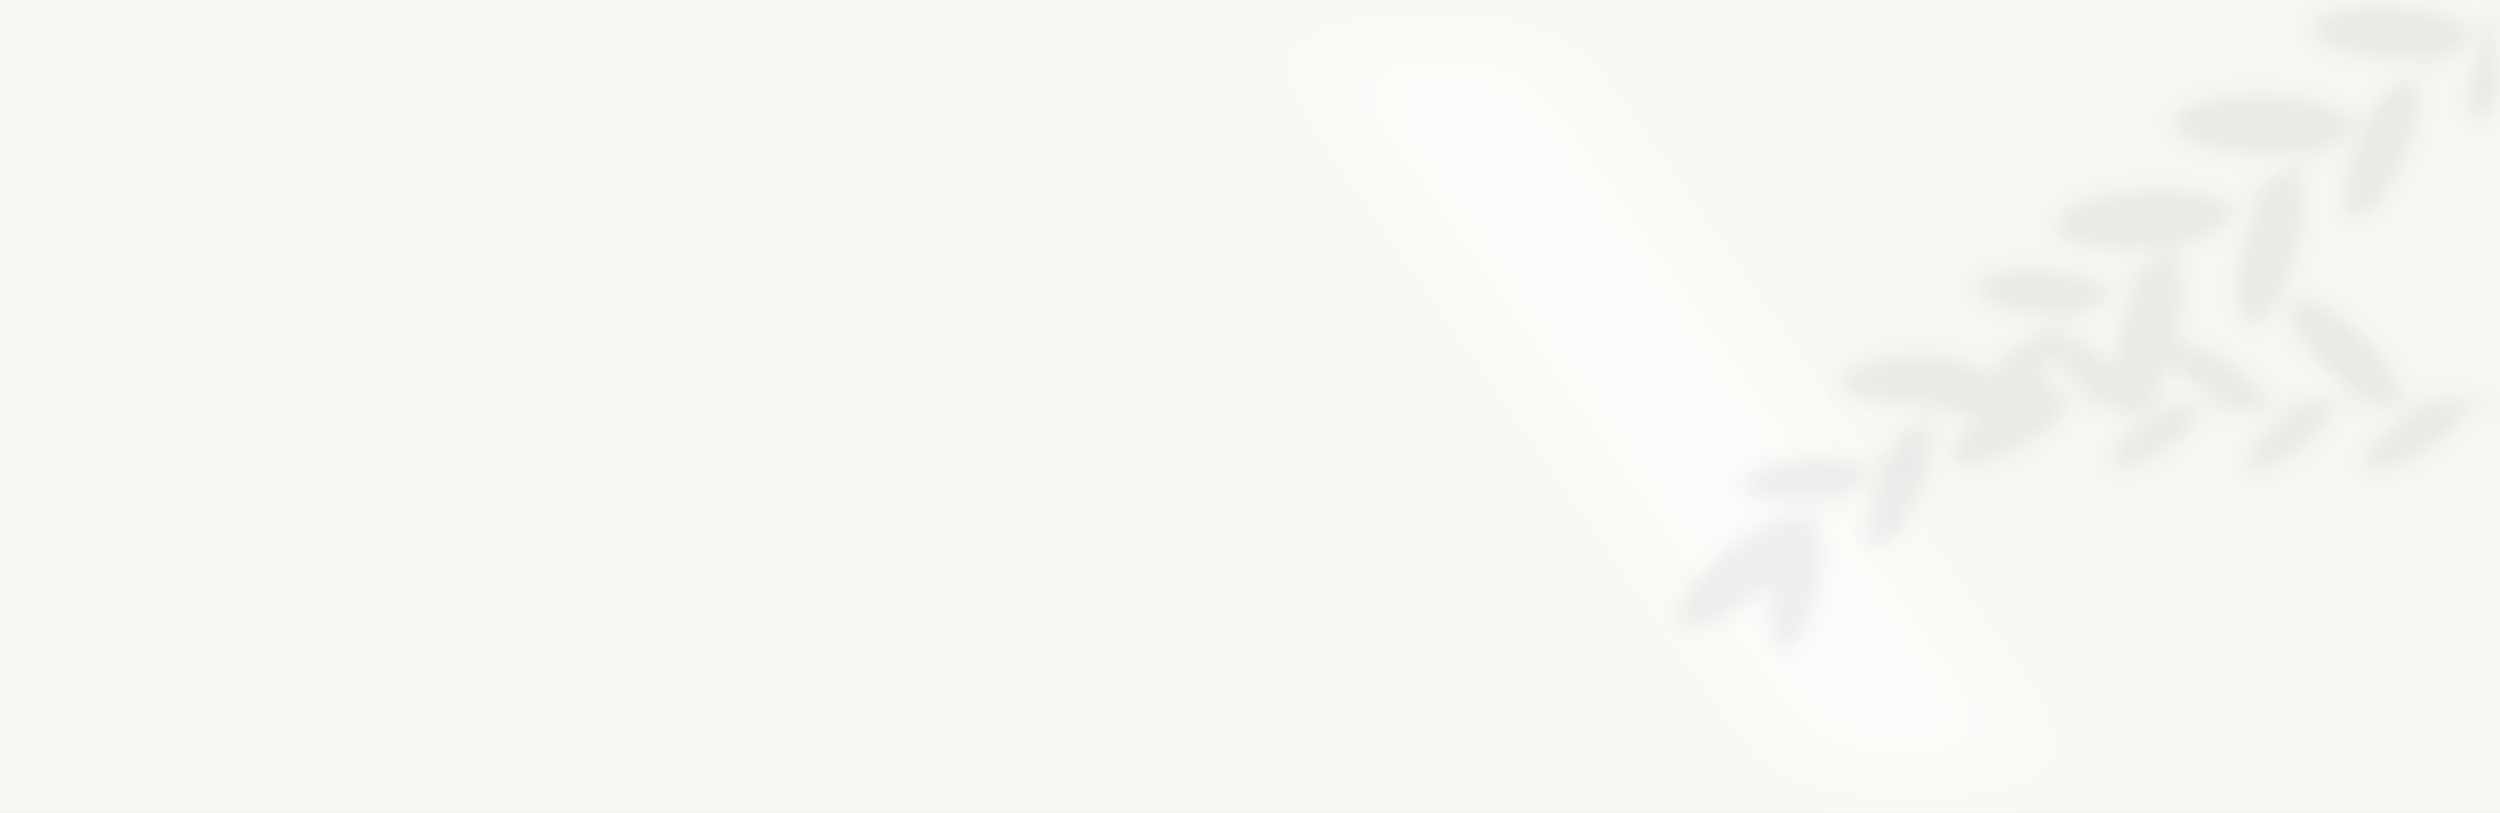
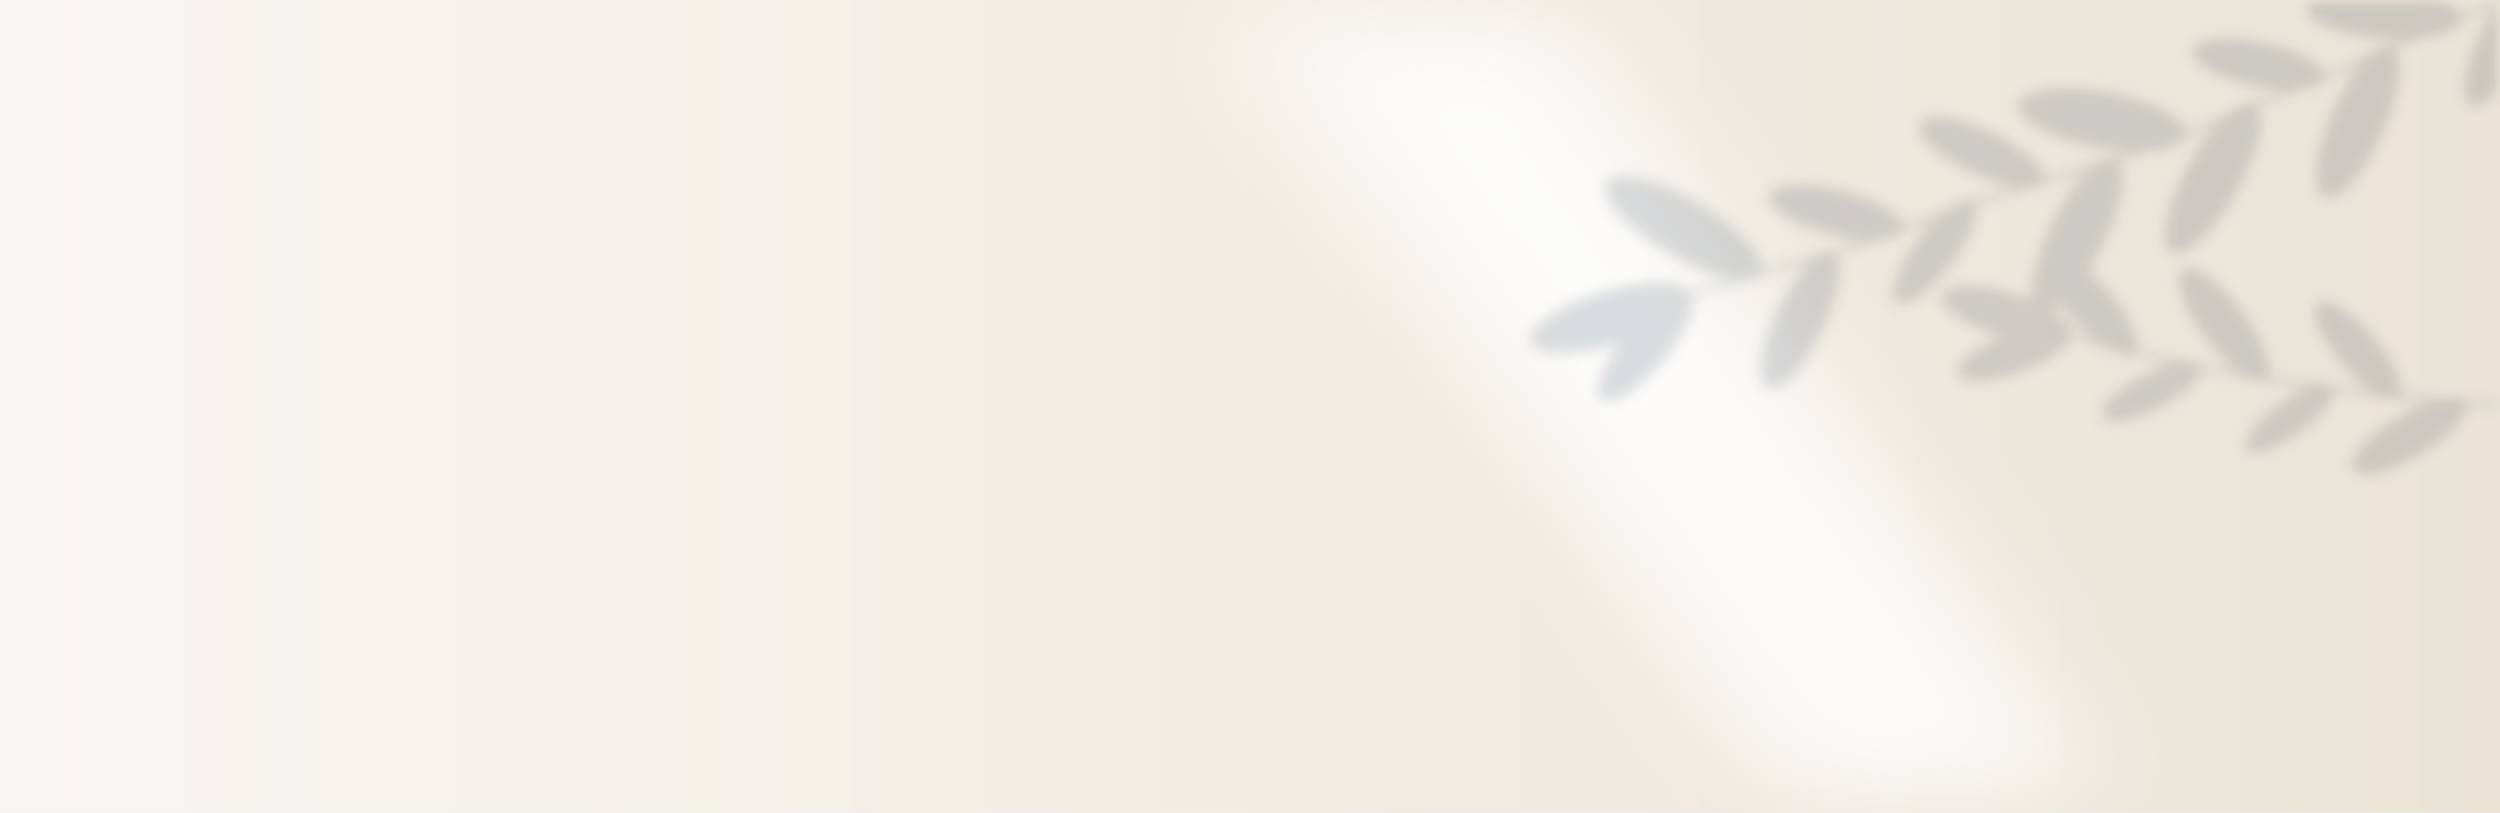
<svg xmlns="http://www.w3.org/2000/svg" viewBox="0 0 1600 520" preserveAspectRatio="xMaxYMid slice">
  <defs>
    <filter id="soft" x="-20%" y="-20%" width="140%" height="140%">
-       <feGaussianBlur stdDeviation="6" />
+       <feGaussianBlur stdDeviation="4" />
    </filter>
    <filter id="softer" x="-20%" y="-20%" width="140%" height="140%">
      <feGaussianBlur stdDeviation="36" />
    </filter>
  </defs>
-   <rect width="1600" height="520" fill="#F8F6F1" />
-   <g fill="#FFFFFF" opacity="0.6" filter="url(#softer)">
+   <defs>
+     <linearGradient id="base" x1="0" y1="0" x2="1" y2="0">
+       <stop offset="0" stop-color="#F8F6F1" />
+       <stop offset="1" stop-color="#EAE3D6" />
+     </linearGradient>
+   </defs>
+   <rect width="1600" height="520" fill="url(#base)" />
+   <g fill="#FFFFFF" opacity="0.85" filter="url(#softer)">
    <polygon points="760,-40 960,-40 1380,560 1180,560" />
  </g>
-   <g fill="#182B40" stroke="#182B40" opacity="0.065" filter="url(#soft)">
-     <path d="M1660.0,-30.0 L1619.9,-4.2 L1580.8,23.1 L1542.6,51.7 L1505.0,81.0 L1466.6,109.3 L1427.5,136.6 L1387.3,162.3 L1347.6,188.7 L1307.4,214.3 L1268.2,241.5 L1230.8,271.2 L1195.1,302.8 L1157.9,332.6" fill="none" stroke-width="3" />
-     <ellipse cx="43.6" cy="0" rx="43.6" ry="14.0" transform="translate(1619.9,-4.2) rotate(114.4)" />
-     <ellipse cx="50.2" cy="0" rx="50.2" ry="16.1" transform="translate(1580.8,23.1) rotate(182.8)" />
-     <ellipse cx="47.1" cy="0" rx="47.1" ry="15.1" transform="translate(1542.6,51.7) rotate(113.1)" />
-     <ellipse cx="56.9" cy="0" rx="56.9" ry="18.2" transform="translate(1505.0,81.0) rotate(181.2)" />
-     <ellipse cx="50.7" cy="0" rx="50.7" ry="16.2" transform="translate(1466.6,109.3) rotate(105.4)" />
-     <ellipse cx="55.9" cy="0" rx="55.9" ry="17.9" transform="translate(1427.5,136.6) rotate(175.9)" />
-     <ellipse cx="54.0" cy="0" rx="54.0" ry="17.3" transform="translate(1387.3,162.3) rotate(103.3)" />
-     <ellipse cx="41.3" cy="0" rx="41.3" ry="13.2" transform="translate(1347.6,188.7) rotate(182.8)" />
-     <ellipse cx="40.6" cy="0" rx="40.6" ry="13.0" transform="translate(1307.4,214.3) rotate(116.5)" />
-     <ellipse cx="45.6" cy="0" rx="45.6" ry="14.6" transform="translate(1268.2,241.5) rotate(177.8)" />
-     <ellipse cx="42.2" cy="0" rx="42.2" ry="13.5" transform="translate(1230.8,271.2) rotate(111.6)" />
-     <ellipse cx="39.8" cy="0" rx="39.8" ry="12.7" transform="translate(1195.1,302.8) rotate(174.2)" />
-     <ellipse cx="42.1" cy="0" rx="42.1" ry="13.5" transform="translate(1157.9,332.6) rotate(101.6)" />
-     <ellipse cx="52.5" cy="0" rx="52.5" ry="16.8" transform="translate(1157.9,332.6) rotate(141.4)" />
-     <path d="M1620.0,260.0 L1577.2,257.7 L1534.3,257.7 L1491.5,257.9 L1448.7,260.5 L1405.9,261.1 L1363.0,259.1 L1320.3,256.7" fill="none" stroke-width="3" />
-     <ellipse cx="37.3" cy="0" rx="37.3" ry="11.9" transform="translate(1577.2,257.7) rotate(147.5)" />
-     <ellipse cx="46.6" cy="0" rx="46.6" ry="14.9" transform="translate(1534.3,257.7) rotate(223.6)" />
-     <ellipse cx="33.2" cy="0" rx="33.2" ry="10.6" transform="translate(1491.5,257.9) rotate(142.0)" />
-     <ellipse cx="35.8" cy="0" rx="35.8" ry="11.5" transform="translate(1448.7,260.5) rotate(212.0)" />
-     <ellipse cx="32.2" cy="0" rx="32.2" ry="10.3" transform="translate(1405.9,261.1) rotate(146.6)" />
-     <ellipse cx="34.1" cy="0" rx="34.1" ry="10.9" transform="translate(1363.0,259.1) rotate(221.2)" />
-     <ellipse cx="39.7" cy="0" rx="39.7" ry="12.7" transform="translate(1320.3,256.7) rotate(152.7)" />
-     <ellipse cx="42.5" cy="0" rx="42.5" ry="13.6" transform="translate(1320.3,256.7) rotate(183.1)" />
+   <g fill="#182B40" stroke="#182B40" opacity="0.15" filter="url(#soft)">
+     <path d="M1660.0,-30.0 L1617.3,-8.8 L1574.4,12.1 L1530.3,30.2 L1486.8,49.7 L1442.5,67.5 L1398.7,86.4 L1353.7,102.3 L1308.1,116.1 L1262.4,129.9 L1217.8,146.6 L1172.7,162.1 L1126.7,174.8 L1081.0,188.4" fill="none" stroke-width="3" />
+     <ellipse cx="42.1" cy="0" rx="42.1" ry="13.5" transform="translate(1617.3,-8.8) rotate(115.2)" />
+     <ellipse cx="49.1" cy="0" rx="49.1" ry="15.7" transform="translate(1574.4,12.1) rotate(184.4)" />
+     <ellipse cx="52.2" cy="0" rx="52.2" ry="16.7" transform="translate(1530.3,30.2) rotate(114.0)" />
+     <ellipse cx="42.4" cy="0" rx="42.4" ry="13.6" transform="translate(1486.8,49.7) rotate(191.7)" />
+     <ellipse cx="53.7" cy="0" rx="53.7" ry="17.2" transform="translate(1442.5,67.5) rotate(119.5)" />
+     <ellipse cx="54.3" cy="0" rx="54.3" ry="17.4" transform="translate(1398.7,86.4) rotate(190.3)" />
+     <ellipse cx="54.2" cy="0" rx="54.2" ry="17.3" transform="translate(1353.7,102.3) rotate(116.9)" />
+     <ellipse cx="43.5" cy="0" rx="43.5" ry="13.9" transform="translate(1308.1,116.1) rotate(204.9)" />
+     <ellipse cx="39.9" cy="0" rx="39.9" ry="12.8" transform="translate(1262.4,129.9) rotate(127.6)" />
+     <ellipse cx="44.1" cy="0" rx="44.1" ry="14.1" transform="translate(1217.8,146.6) rotate(193.9)" />
+     <ellipse cx="47.6" cy="0" rx="47.6" ry="15.2" transform="translate(1172.7,162.1) rotate(115.7)" />
+     <ellipse cx="56.9" cy="0" rx="56.9" ry="18.2" transform="translate(1126.7,174.8) rotate(210.3)" />
+     <ellipse cx="43.5" cy="0" rx="43.5" ry="13.9" transform="translate(1081.0,188.4) rotate(129.9)" />
+     <ellipse cx="52.5" cy="0" rx="52.5" ry="16.8" transform="translate(1081.0,188.4) rotate(163.4)" />
+     <path d="M1620.0,260.0 L1577.2,258.1 L1534.5,253.8 L1492.0,248.5 L1449.6,242.4 L1407.4,234.7 L1365.6,225.4 L1324.5,213.3" fill="none" stroke-width="3" />
+     <ellipse cx="41.2" cy="0" rx="41.2" ry="13.2" transform="translate(1577.2,258.1) rotate(149.3)" />
+     <ellipse cx="39.0" cy="0" rx="39.0" ry="12.5" transform="translate(1534.5,253.8) rotate(229.2)" />
+     <ellipse cx="33.1" cy="0" rx="33.1" ry="10.6" transform="translate(1492.0,248.5) rotate(144.2)" />
+     <ellipse cx="43.5" cy="0" rx="43.5" ry="13.9" transform="translate(1449.6,242.4) rotate(232.8)" />
+     <ellipse cx="34.5" cy="0" rx="34.5" ry="11.0" transform="translate(1407.4,234.7) rotate(152.6)" />
+     <ellipse cx="43.8" cy="0" rx="43.8" ry="14.0" transform="translate(1365.6,225.4) rotate(227.9)" />
+     <ellipse cx="37.8" cy="0" rx="37.8" ry="12.1" transform="translate(1324.5,213.3) rotate(160.0)" />
+     <ellipse cx="42.5" cy="0" rx="42.5" ry="13.6" transform="translate(1324.5,213.3) rotate(196.4)" />
  </g>
</svg>
